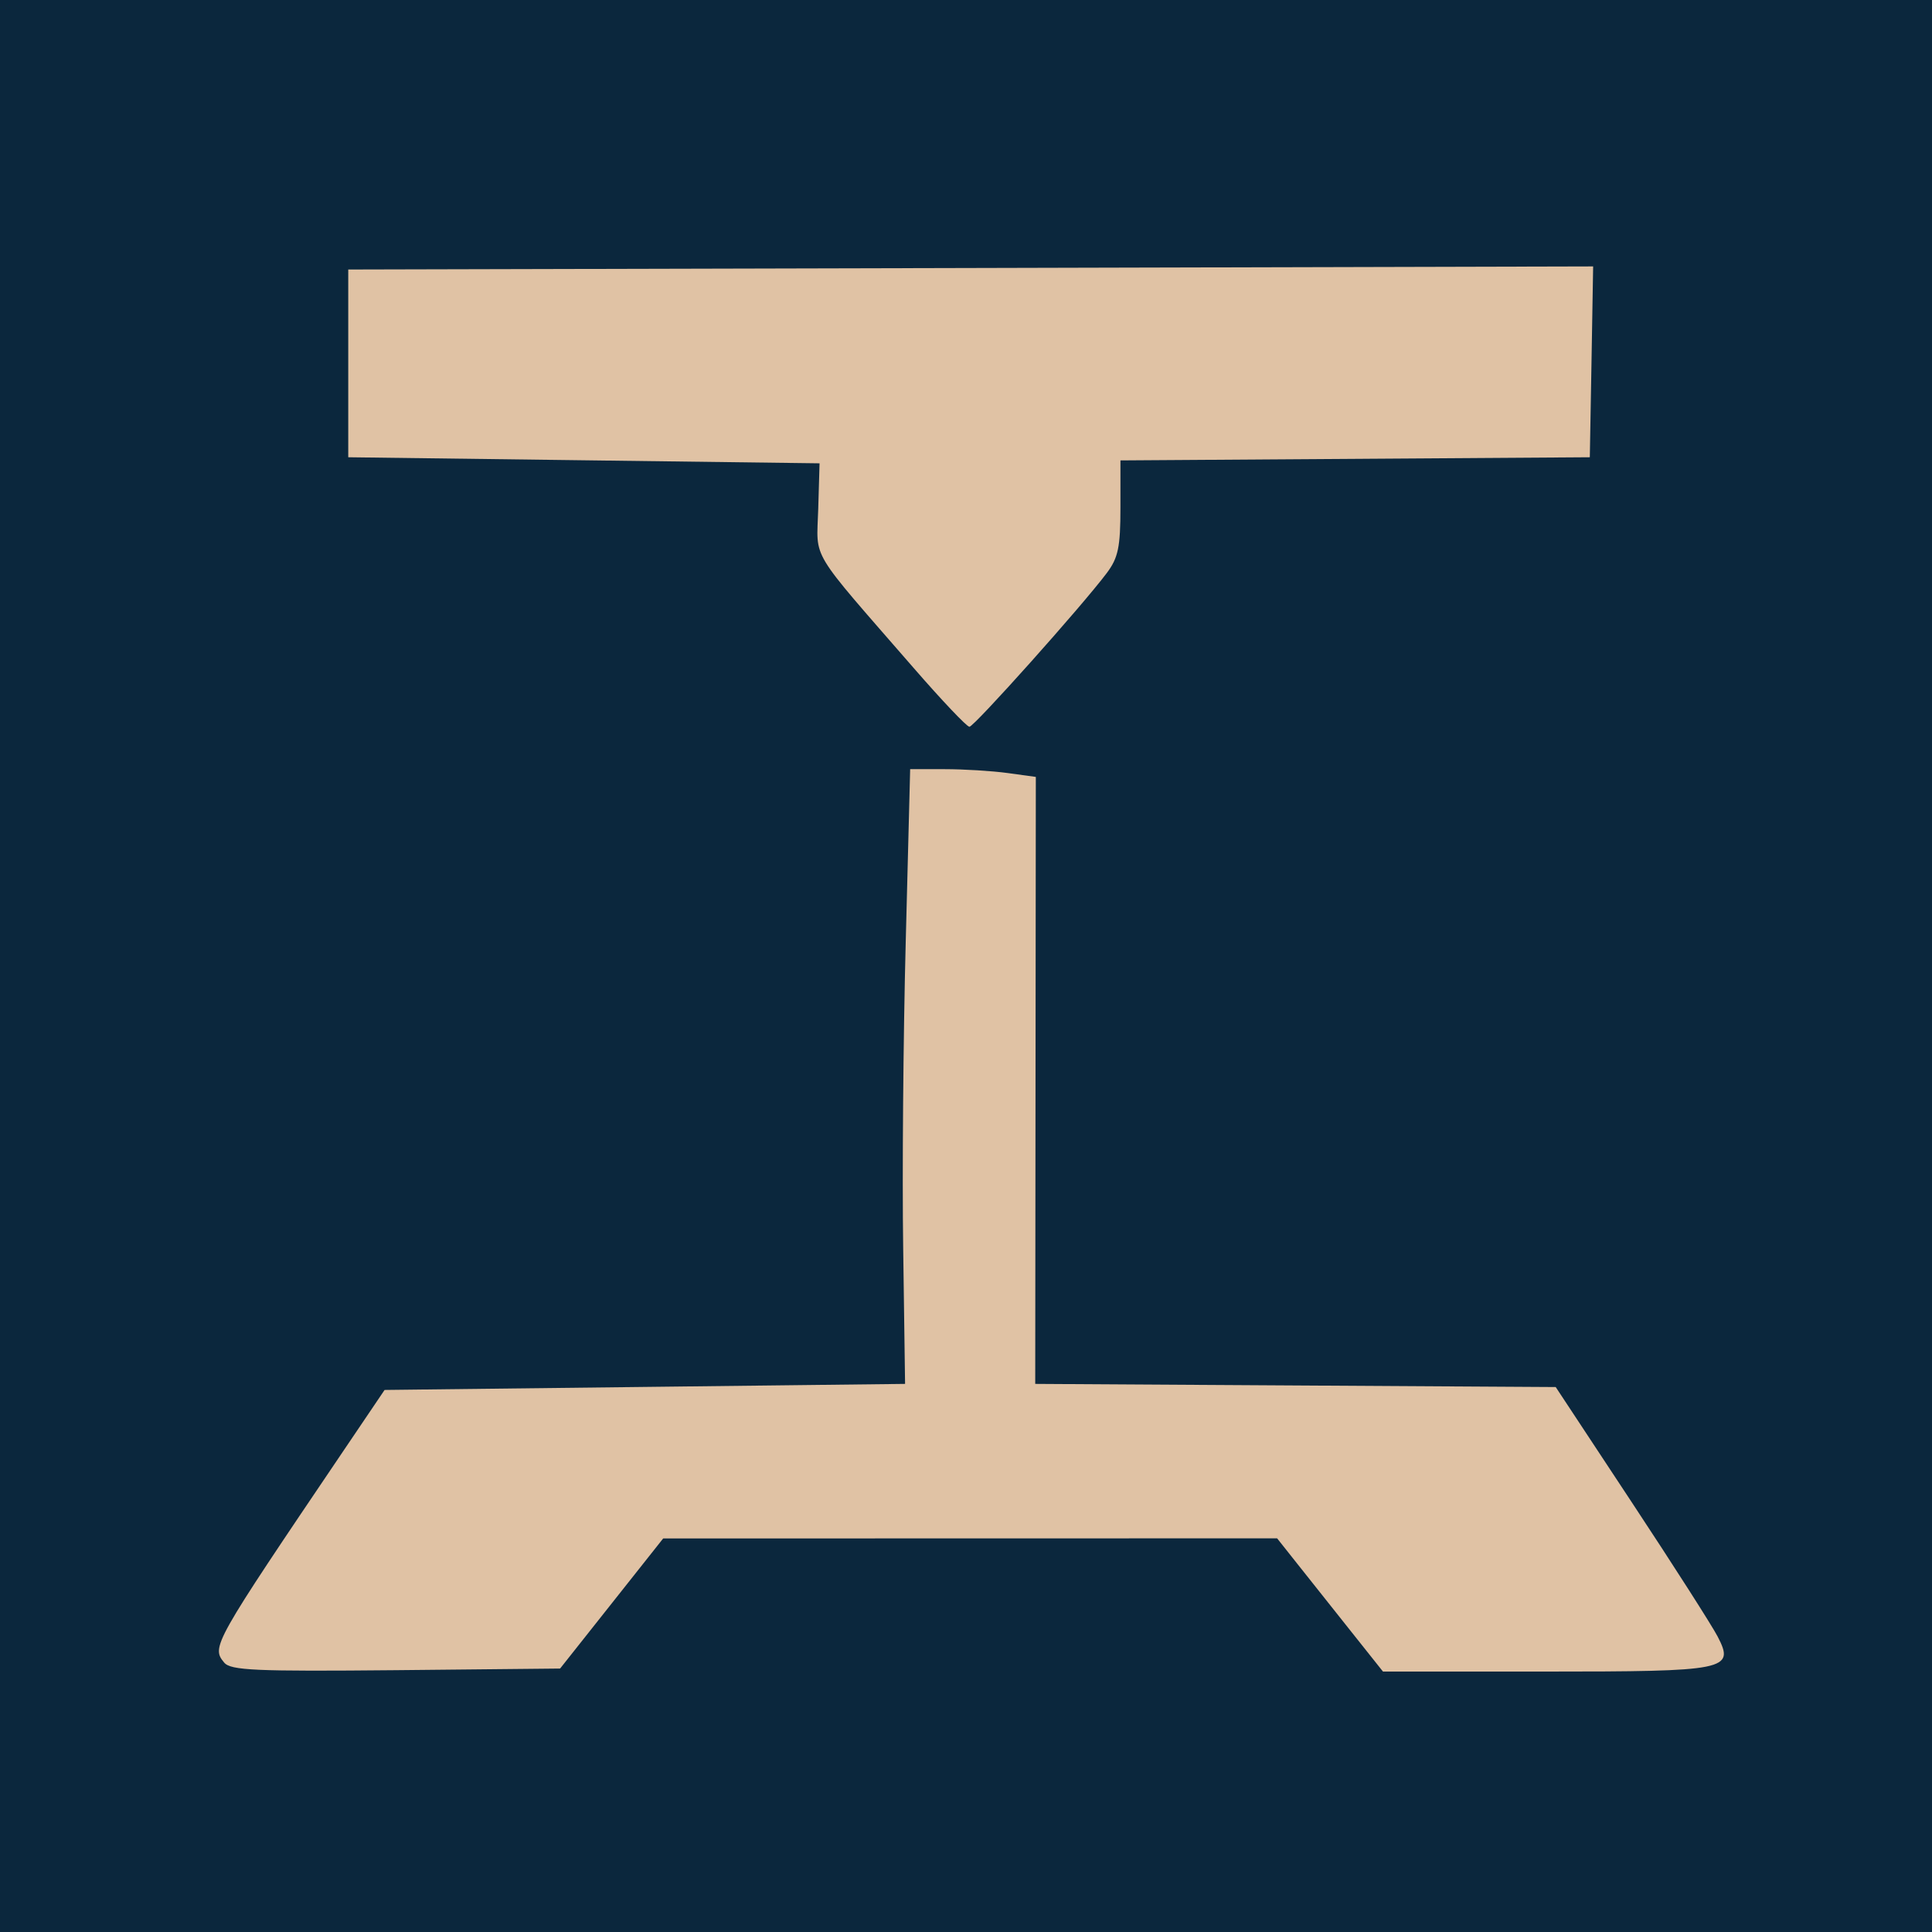
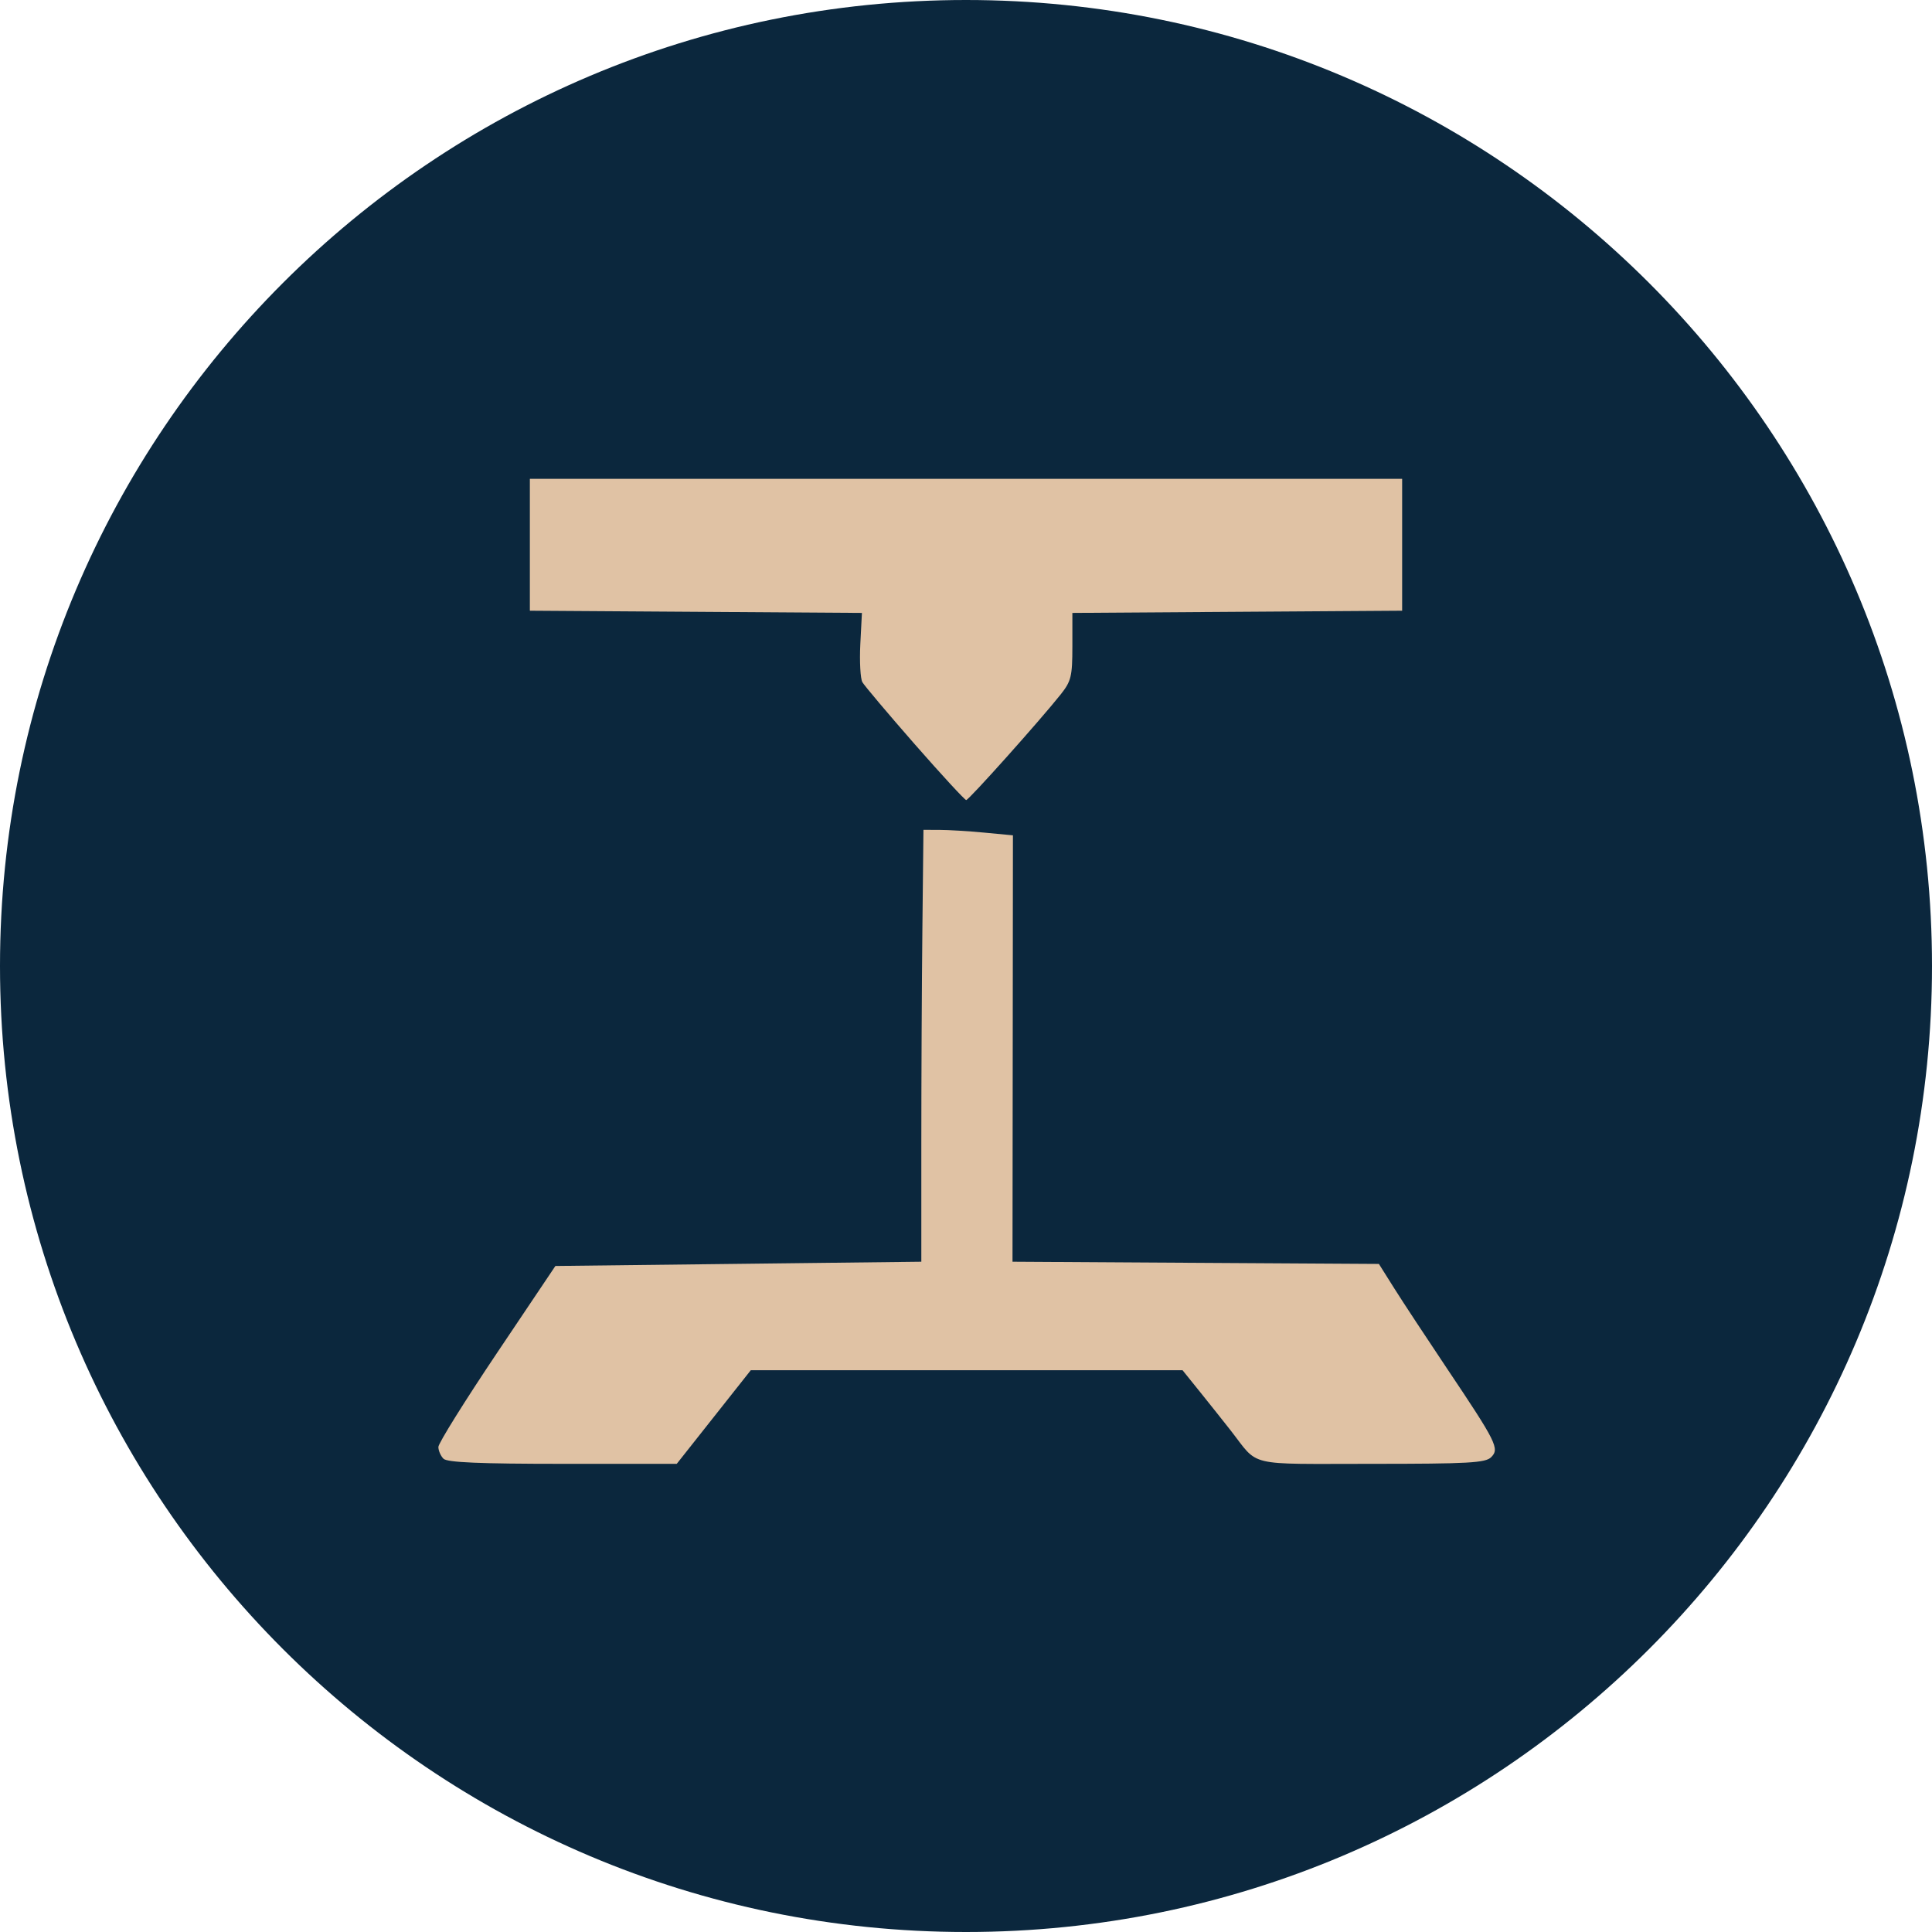
- <svg xmlns="http://www.w3.org/2000/svg" width="319" height="319" viewBox="0 0 319 319">
-   <rect width="319" height="319" fill="#0B273D" />
-   <path fill="#E0C2A4" fill-rule="evenodd" d="M37.02 274.52 C34.87 271.93 35.11 271.50 56.74 239.50 L63.50 229.50 L106.47 229.00 L149.44 228.50 L149.13 206.19 C148.95 193.91 149.14 171.08 149.55 155.44 L150.28 127.00 L156.00 127.00 C159.15 127.00 163.82 127.29 166.38 127.64 L171.03 128.28 L170.98 178.39 L170.93 228.50 L213.90 228.76 L256.87 229.02 L269.43 248.05 C276.34 258.51 282.72 268.49 283.61 270.22 C286.47 275.75 285.21 276.00 254.98 276.00 L228.35 276.00 L222.98 269.25 C220.03 265.54 216.09 260.59 214.24 258.25 L210.87 254.00 L160.18 254.01 L109.50 254.02 L100.99 264.76 L92.48 275.50 L65.38 275.77 C42.20 275.99 38.09 275.81 37.02 274.52 Z M150.90 110.34 C133.36 90.17 134.85 92.65 135.10 84.07 L135.32 76.50 L96.41 76.00 L57.50 75.50 L57.50 60.00 L57.50 44.50 L160.28 44.25 L263.05 43.99 L262.78 59.75 L262.50 75.50 L223.75 75.76 L185.00 76.02 L185.00 83.82 C185.00 90.34 184.63 92.10 182.75 94.61 C178.67 100.05 160.84 120.00 160.06 120.00 C159.64 120.00 155.51 115.65 150.90 110.34 Z" />
+ <svg xmlns="http://www.w3.org/2000/svg" width="512" height="512" viewBox="0 0 512 512">
+   <circle cx="256.0" cy="256.0" r="256.0" fill="#0B273D" />
+   <path fill="#E0C2A4" fill-rule="evenodd" transform="translate(66.56 66.56) scale(1.12762)" d="M45.20 283.80 C44.54 283.14 44.00 281.90 44.00 281.03 C44.00 280.17 50.19 270.25 57.75 258.98 L71.50 238.50 L114.50 238.00 L157.50 237.50 L157.50 210.00 C157.50 194.88 157.61 172.04 157.75 159.25 L158.00 136.00 L161.75 136.01 C163.81 136.01 168.55 136.30 172.27 136.65 L179.03 137.29 L178.98 187.40 L178.93 237.50 L221.98 237.76 L265.04 238.02 L268.65 243.76 C270.64 246.92 276.19 255.35 280.98 262.50 C292.71 279.99 293.43 281.43 291.42 283.44 C290.08 284.78 286.06 285.00 263.30 285.00 C233.46 285.00 237.01 285.85 230.16 277.10 C228.70 275.23 225.56 271.29 223.20 268.35 L218.89 263.00 L168.16 263.00 L117.42 263.00 L108.72 274.00 L100.02 285.00 L73.21 285.00 C53.69 285.00 46.07 284.67 45.20 283.80 Z M155.97 115.90 C149.66 108.69 144.12 102.12 143.65 101.30 C143.18 100.48 142.96 96.48 143.16 92.41 L143.54 85.02 L104.52 84.76 L65.50 84.50 L65.50 69.00 L65.50 53.50 L168.00 53.50 L270.50 53.50 L270.50 69.00 L270.50 84.50 L231.75 84.76 L193.00 85.02 L193.00 92.87 C193.00 99.93 192.72 101.07 190.25 104.18 C185.28 110.42 168.66 129.00 168.05 129.00 C167.72 129.00 162.28 123.10 155.97 115.90 Z" />
</svg>
